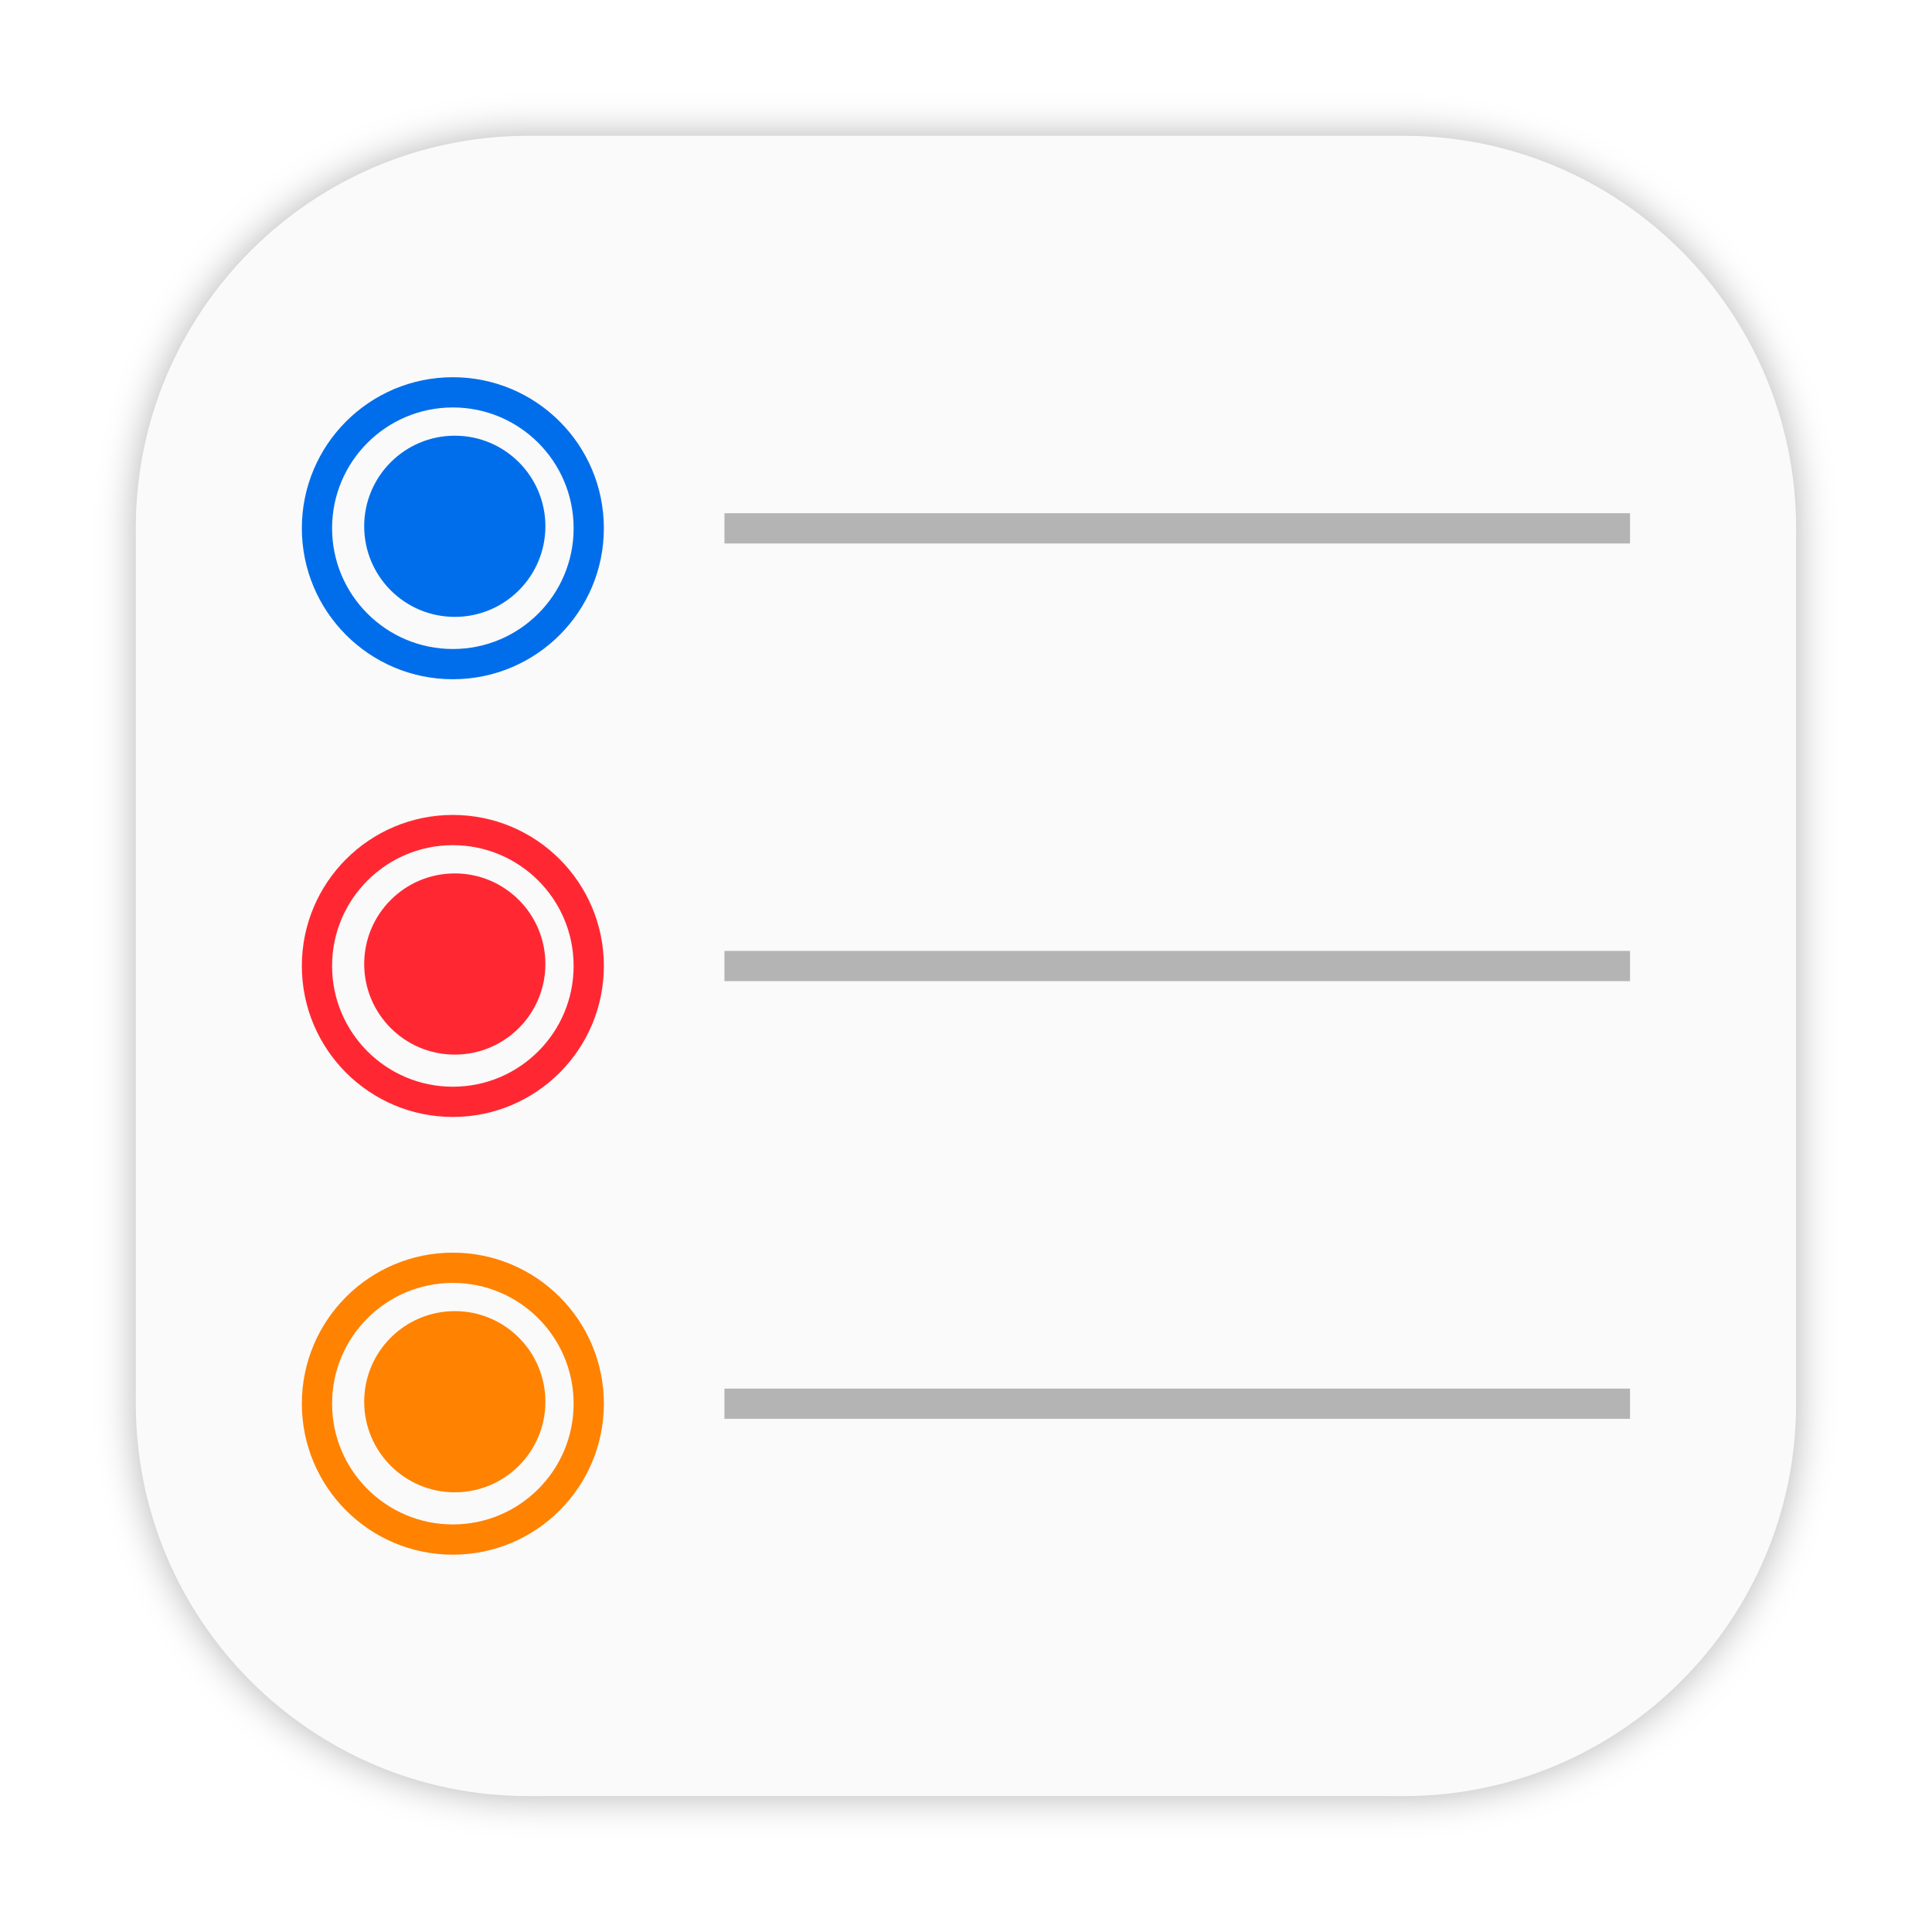
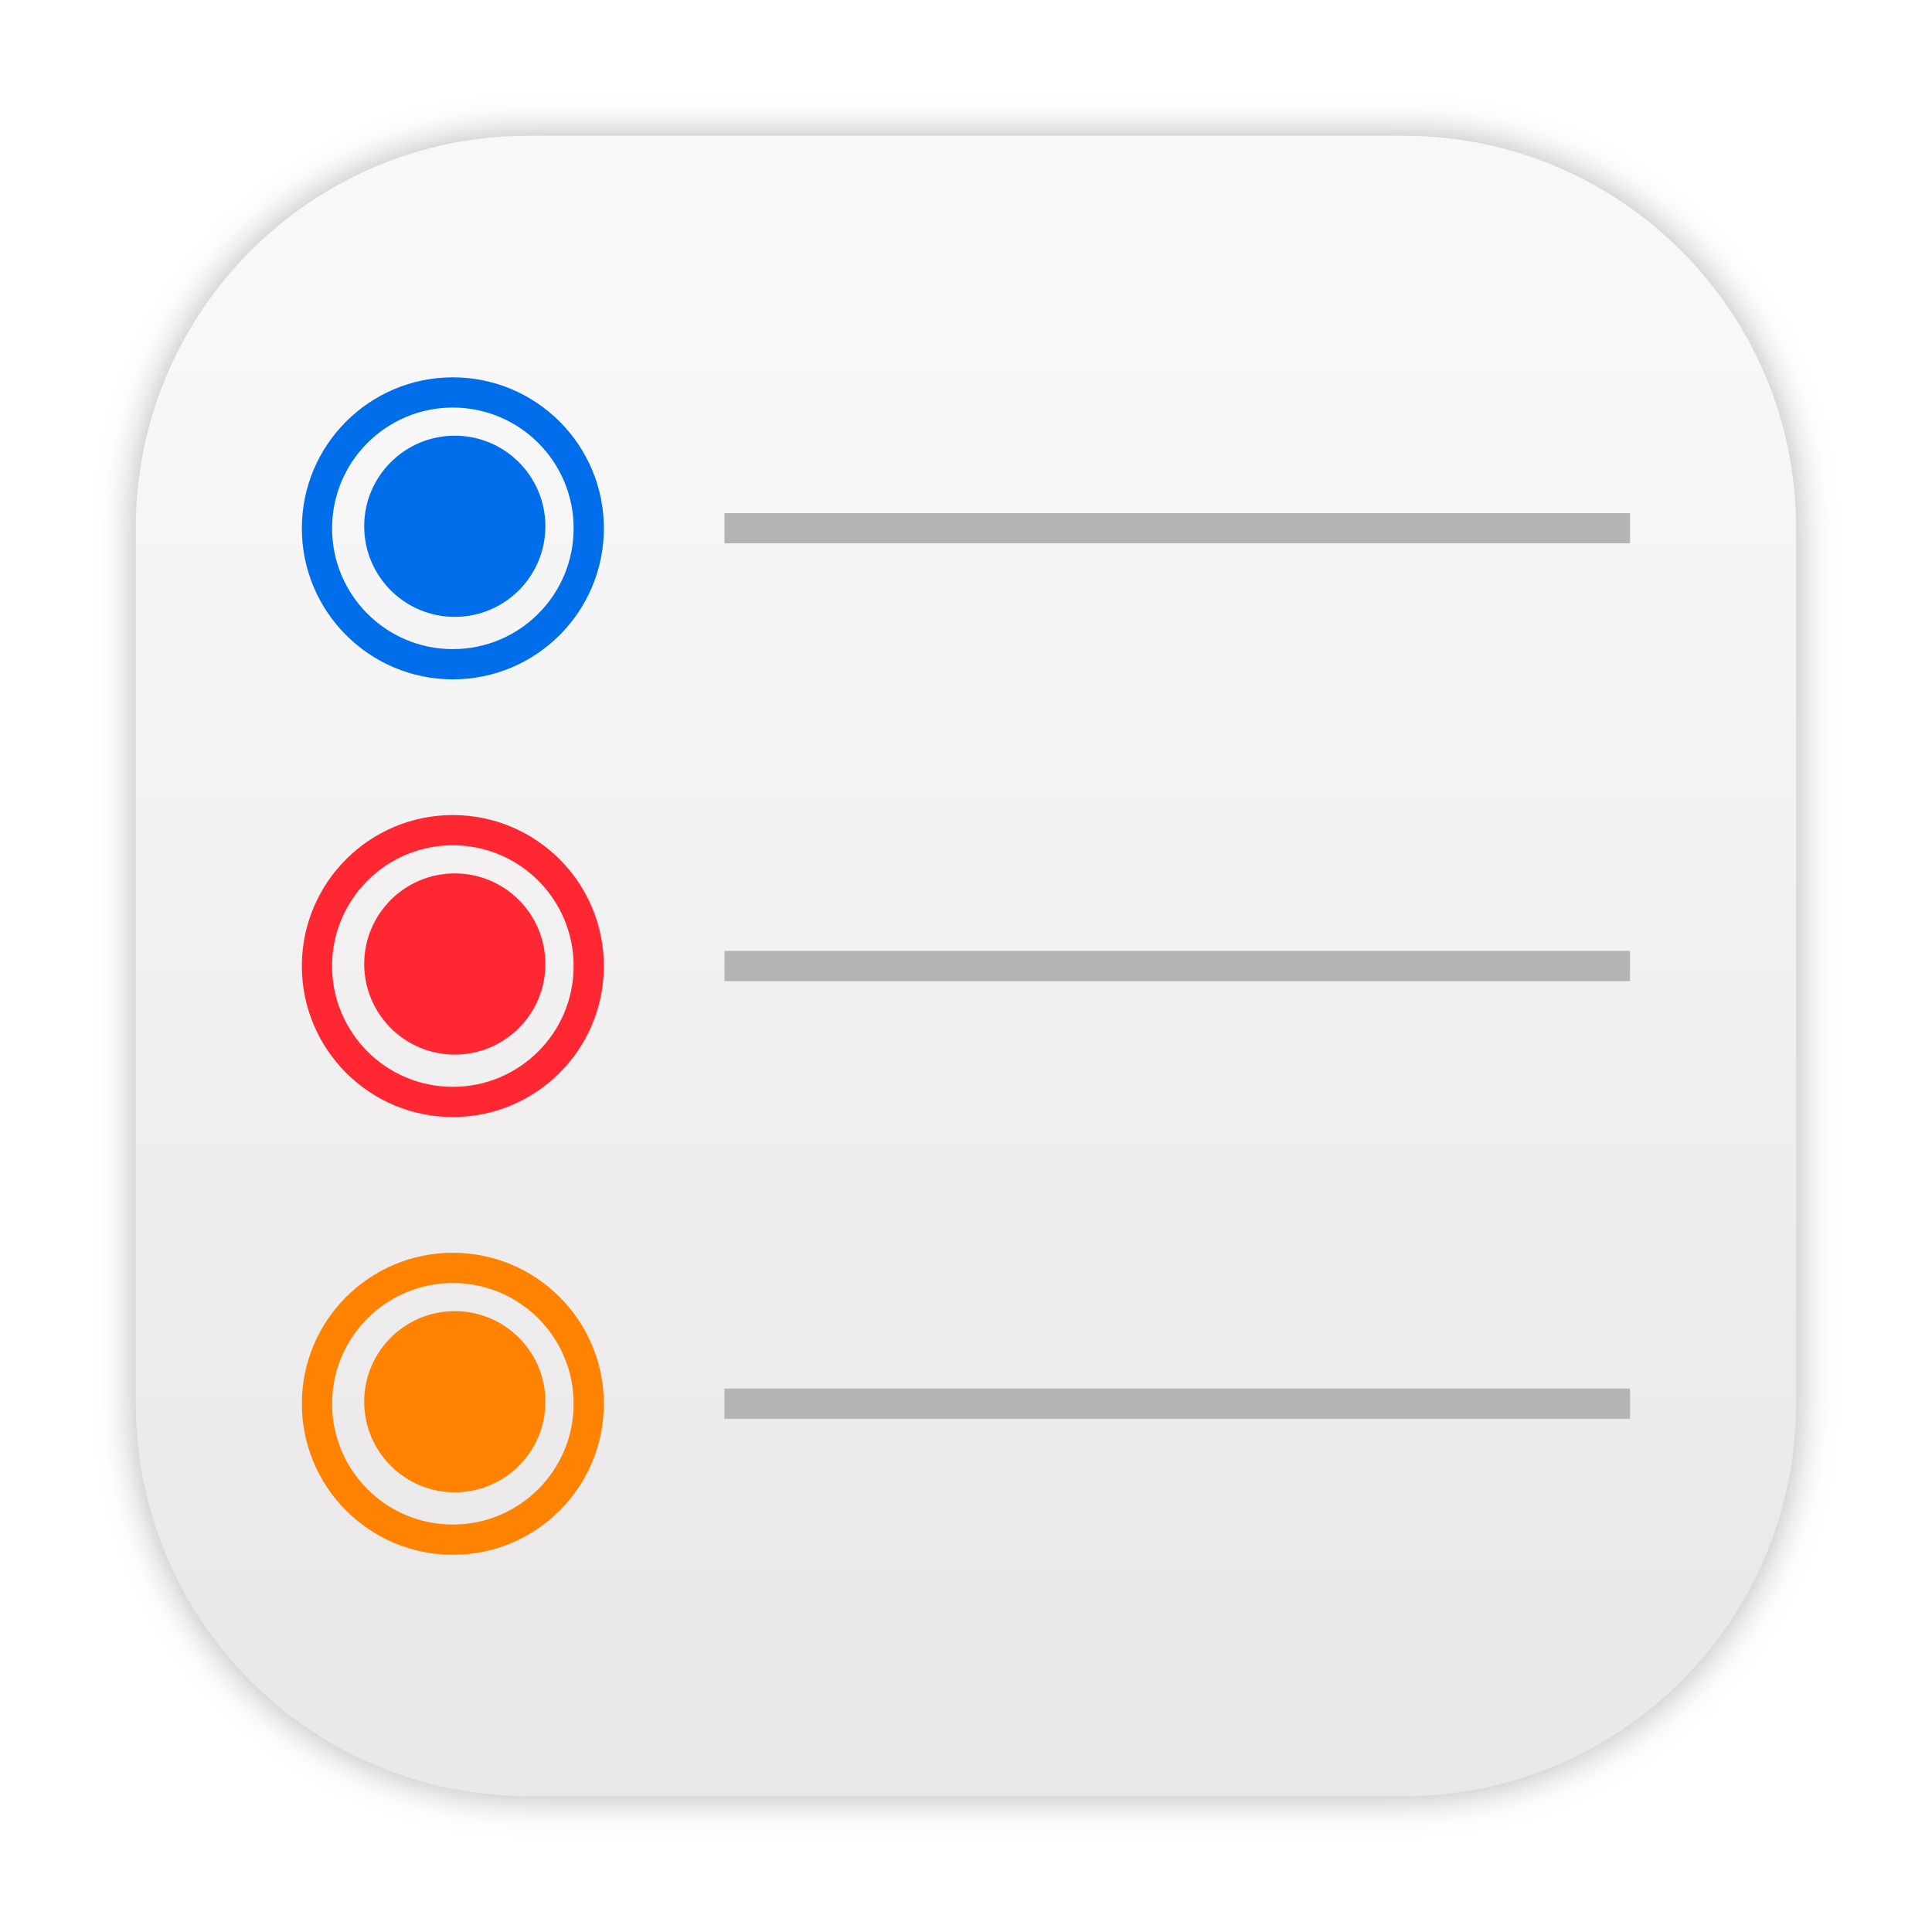
- <svg xmlns="http://www.w3.org/2000/svg" width="64" height="64" version="1.1" viewBox="0 0 16.933 16.933" id="svg55">
-   <defs id="defs15">
-     <linearGradient id="linearGradient938" x1="80.368" x2="82.141" y1="13.177" y2="14.704" gradientTransform="matrix(.96154 0 0 .96154 -65.275 -1.6916)" gradientUnits="userSpaceOnUse">
-       <stop stop-color="#fafafa" offset="0" id="stop4" />
-       <stop stop-color="#90a0b3" offset="1" id="stop6" />
-     </linearGradient>
-     <filter id="filter1066" x="-.064" y="-.057" width="1.128" height="1.113" color-interpolation-filters="sRGB">
-       <feGaussianBlur stdDeviation="0.227" id="feGaussianBlur9" />
+ <svg xmlns="http://www.w3.org/2000/svg" width="64" height="64" version="1.1" viewBox="0 0 16.933 16.933">
+   <defs>
+     <filter id="filter861" x="-.027" y="-.027" width="1.054" height="1.054" color-interpolation-filters="sRGB">
+       <feGaussianBlur stdDeviation="0.164" />
    </filter>
-     <filter id="filter1100" x="-.122" y="-.118" width="1.244" height="1.237" color-interpolation-filters="sRGB">
-       <feGaussianBlur stdDeviation="0.476" id="feGaussianBlur12" />
-     </filter>
-     <filter color-interpolation-filters="sRGB" height="1.054" width="1.054" y="-.027" x="-.027" id="filter861">
-       <feGaussianBlur id="feGaussianBlur866" stdDeviation="0.164" />
-     </filter>
-     <linearGradient gradientUnits="userSpaceOnUse" gradientTransform="matrix(0.99367,0.11225,-0.11225,0.99367,-28.36557,-11.17175)" y2="11.072" y1="6.455" x2="54.456" x1="54.456" id="linearGradient1261">
-       <stop id="stop869" offset="0" stop-color="#ffd700" />
-       <stop id="stop871" offset="1" stop-color="#ffb300" />
+     <style type="text/css" />
+     <style type="text/css" />
+     <linearGradient id="linearGradient6592" x1="7.816" x2="7.816" y1="2.901" y2="14.105" gradientUnits="userSpaceOnUse">
+       <stop stop-color="#f9f8f9" offset="0" />
+       <stop stop-color="#eae8e9" offset="1" />
    </linearGradient>
  </defs>
-   <rect style="opacity:0.3;stroke-width:0.083;stroke-opacity:0.953;filter:url(#filter861)" x="1.19" y="1.19" width="14.552" height="14.552" ry="3.44" id="rect878" />
-   <rect style="fill:#fafafa;stroke-width:0.083;stroke-opacity:0.953" x="1.19" y="1.19" width="14.552" height="14.552" ry="3.44" id="rect880" />
-   <g id="g1039" transform="translate(-0.2645784,0.132289)">
-     <rect x="6.614" y="4.366" width="7.937" height="0.265" ry="0" id="rect910" style="fill:#b4b4b4;fill-opacity:1;stroke-width:0.76" />
-     <rect x="6.614" y="8.202" width="7.937" height="0.265" ry="0" id="rect912" style="fill:#b4b4b4;fill-opacity:1;stroke-width:0.76" />
-     <rect x="6.614" y="12.038" width="7.937" height="0.265" ry="0" id="rect914" style="fill:#b4b4b4;fill-opacity:1;stroke-width:0.76" />
-     <g transform="translate(-0.0553857,0.01434532)" id="g1013">
-       <circle style="opacity:1;fill:#006eeb;fill-opacity:1;stroke:none;stroke-width:0.128;stroke-linecap:round;stroke-miterlimit:4;stroke-dasharray:none;stroke-opacity:1" id="path998" cx="4.306" cy="4.466" r="0.794" />
-       <circle r="1.191" cy="4.483" cx="4.289" id="circle1000" style="opacity:1;fill:none;fill-opacity:1;stroke:#006eeb;stroke-width:0.265;stroke-linecap:round;stroke-miterlimit:4;stroke-dasharray:none;stroke-opacity:1" />
+   <rect x="1.19" y="1.19" width="14.552" height="14.552" ry="3.439" filter="url(#filter861)" opacity=".3" stroke-opacity=".953" stroke-width=".083" />
+   <rect x="1.19" y="1.19" width="14.552" height="14.552" ry="3.439" fill="url(#linearGradient6592)" stroke-opacity=".953" stroke-width=".083" />
+   <g transform="translate(-.26458 .13229)">
+     <g fill="#b4b4b4" stroke-width=".76">
+       <rect x="6.614" y="4.365" width="7.937" height=".265" ry="0" />
+       <rect x="6.614" y="8.202" width="7.937" height=".265" ry="0" />
+       <rect x="6.614" y="12.038" width="7.937" height=".265" ry="0" />
    </g>
-     <g id="g1019" transform="translate(-0.0553857,3.850728)">
-       <circle r="0.794" cy="4.466" cx="4.306" id="circle1015" style="opacity:1;fill:#ff2832;fill-opacity:1;stroke:none;stroke-width:0.128;stroke-linecap:round;stroke-miterlimit:4;stroke-dasharray:none;stroke-opacity:1" />
-       <circle style="opacity:1;fill:none;fill-opacity:1;stroke:#ff2832;stroke-width:0.265;stroke-linecap:round;stroke-miterlimit:4;stroke-dasharray:none;stroke-opacity:1" id="circle1017" cx="4.289" cy="4.483" r="1.191" />
+     <g transform="translate(-.055386 .014345)">
+       <circle cx="4.306" cy="4.466" r=".794" fill="#006eeb" />
+       <circle cx="4.289" cy="4.484" r="1.191" fill="none" stroke="#006eeb" stroke-linecap="round" stroke-width=".265" />
    </g>
-     <g transform="translate(-0.0553857,7.687111)" id="g1025">
-       <circle style="opacity:1;fill:#ff8200;fill-opacity:1;stroke:none;stroke-width:0.128;stroke-linecap:round;stroke-miterlimit:4;stroke-dasharray:none;stroke-opacity:1" id="circle1021" cx="4.306" cy="4.466" r="0.794" />
-       <circle r="1.191" cy="4.483" cx="4.289" id="circle1023" style="opacity:1;fill:none;fill-opacity:1;stroke:#ff8200;stroke-width:0.265;stroke-linecap:round;stroke-miterlimit:4;stroke-dasharray:none;stroke-opacity:1" />
+     <g transform="translate(-.055386 3.8507)">
+       <circle cx="4.306" cy="4.466" r=".794" fill="#ff2832" />
+       <circle cx="4.289" cy="4.484" r="1.191" fill="none" stroke="#ff2832" stroke-linecap="round" stroke-width=".265" />
+     </g>
+     <g transform="translate(-.055386 7.6871)">
+       <circle cx="4.306" cy="4.466" r=".794" fill="#ff8200" />
+       <circle cx="4.289" cy="4.484" r="1.191" fill="none" stroke="#ff8200" stroke-linecap="round" stroke-width=".265" />
    </g>
  </g>
</svg>
